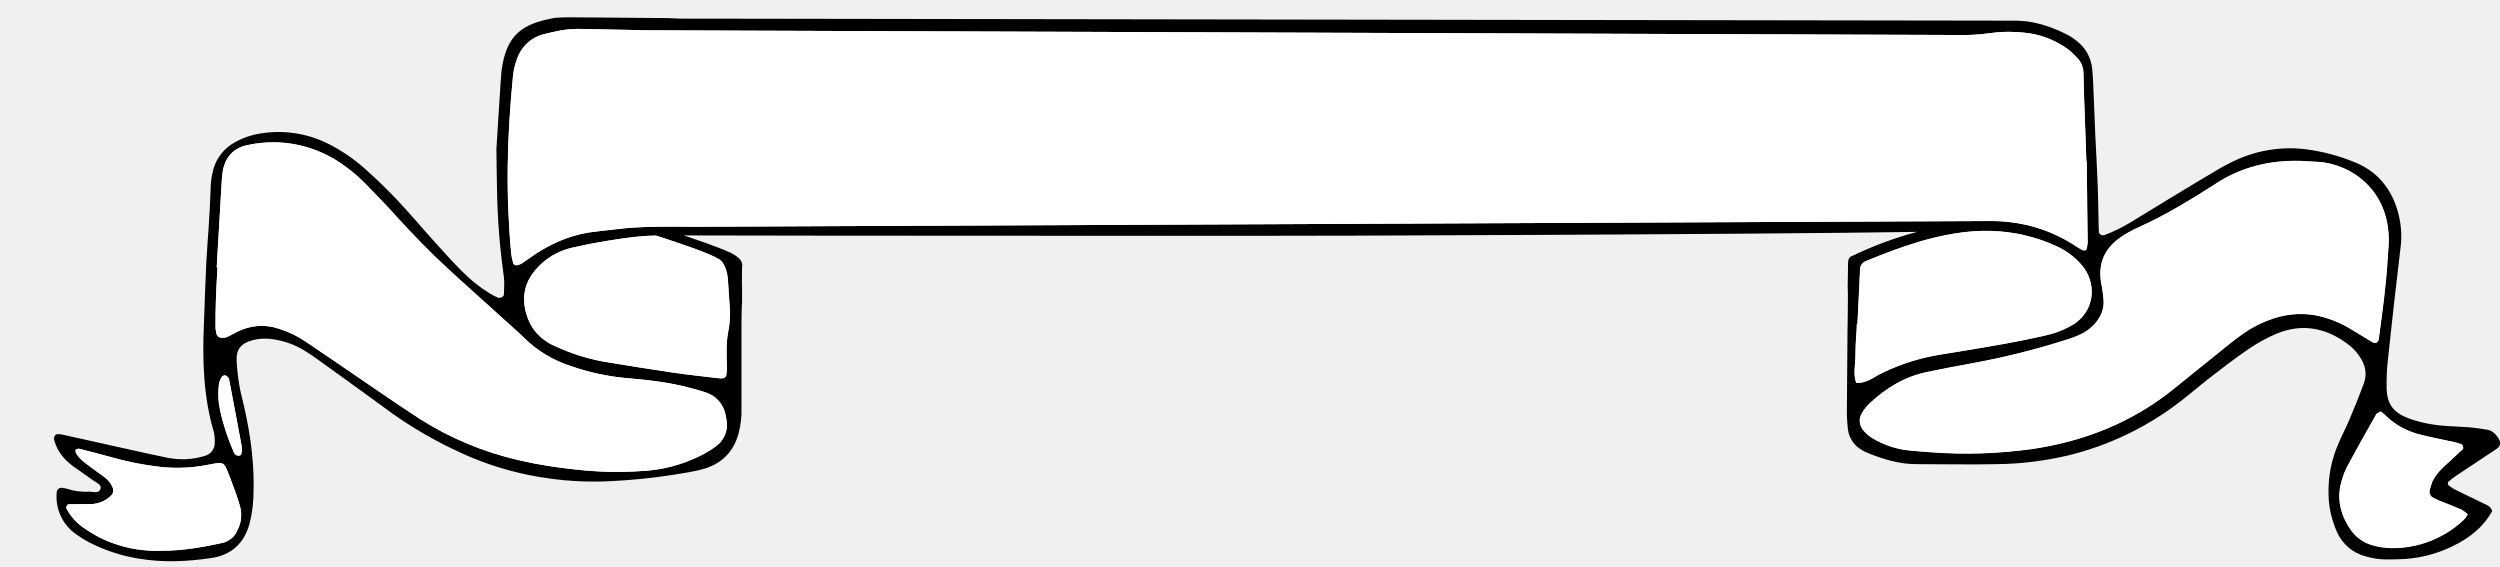
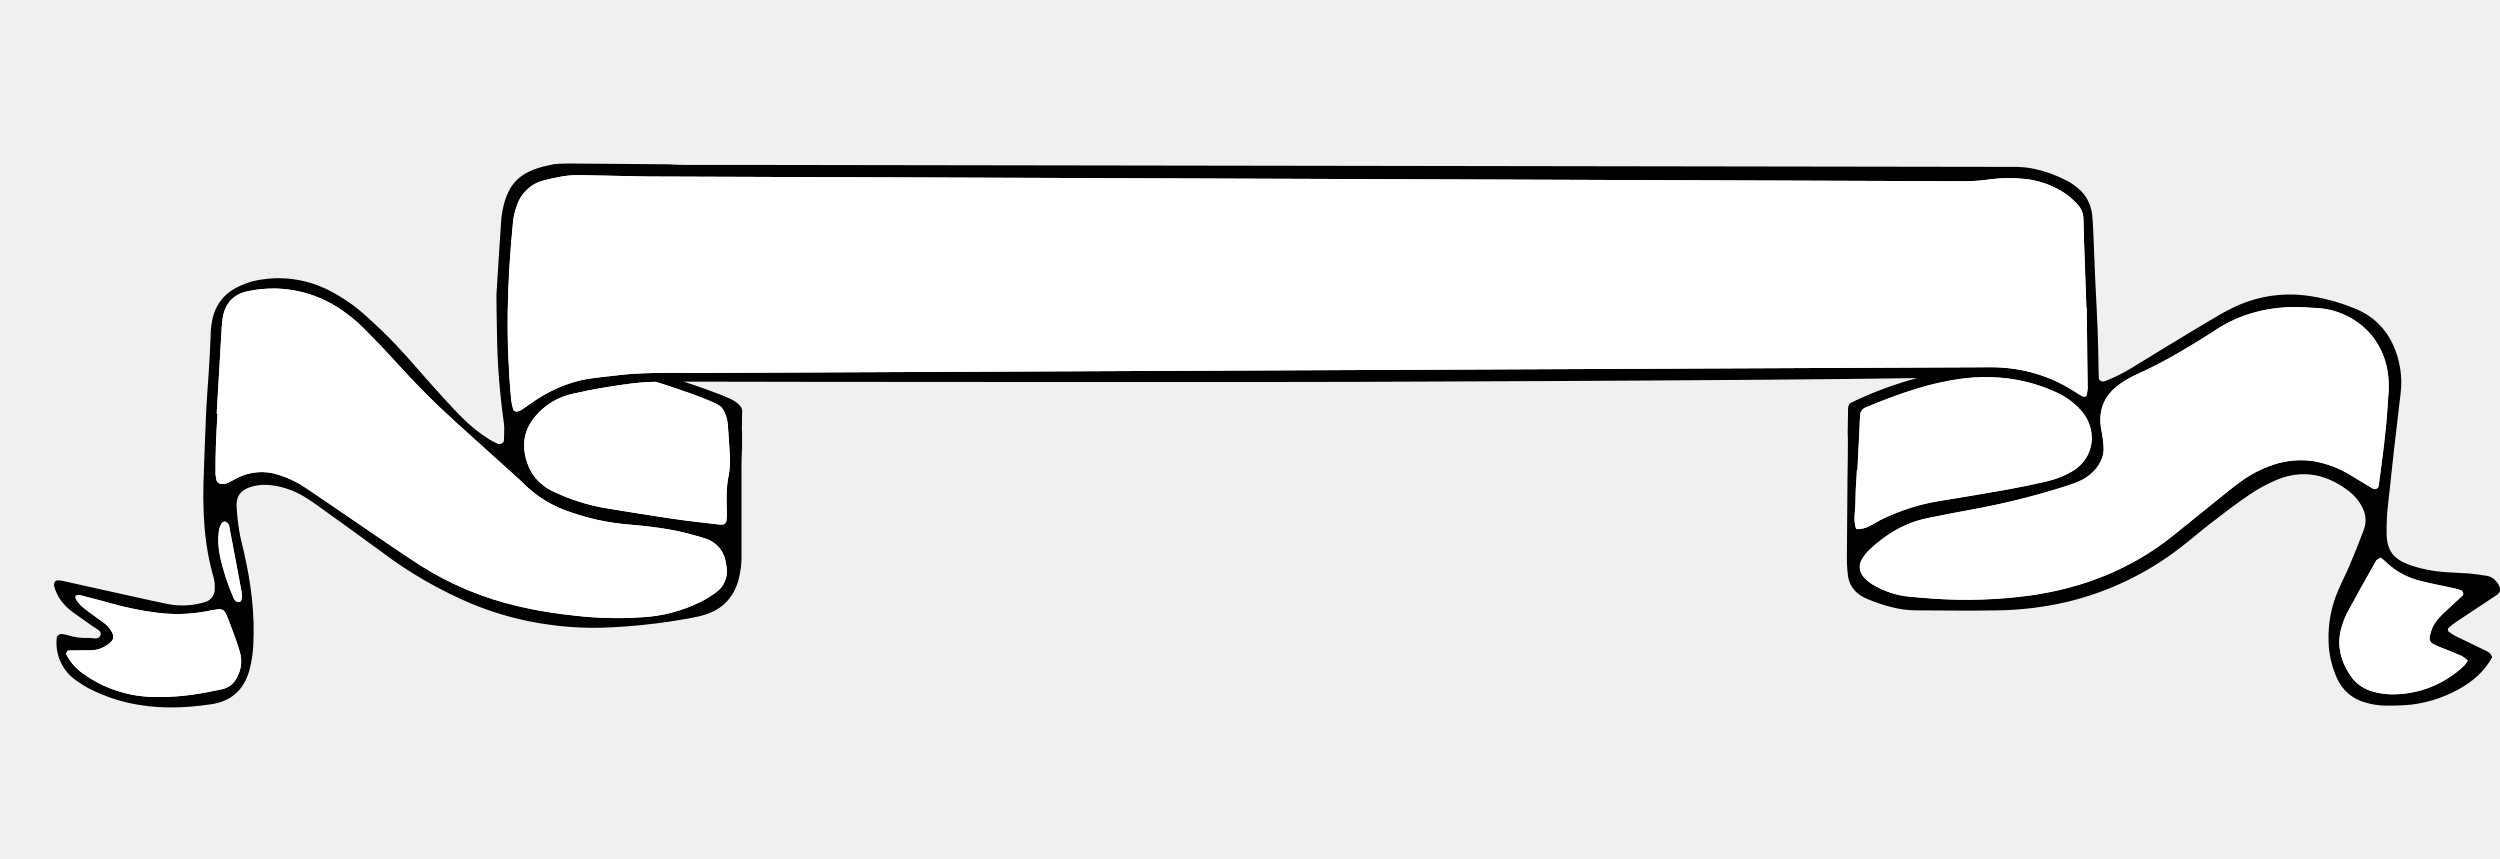
- <svg xmlns="http://www.w3.org/2000/svg" version="1.1" id="Layer_1" x="0px" y="0px" viewBox="0 0 1270.1 287.6" style="enable-background:new 0 0 1270.1 287.6;" xml:space="preserve">
+ <svg xmlns="http://www.w3.org/2000/svg" width="1372.7" height="471.4" version="1.1" id="Layer_1" x="0px" y="0px" viewBox="0 0 1270.1 287.6" style="enable-background:new 0 0 1270.1 287.6;" xml:space="preserve">
  <style type="text/css">
	.st0{display:none;fill:#934141;}
	.st1{fill:#FFFFFF;}
	.st2{fill:#010101;}
</style>
  <rect x="-72.5" y="-87" class="st0" width="1372.7" height="471.4" />
  <path d="M1269.1,222.3c-1.4-2-3.1-3.6-5.5-4c-3-0.5-5.9-0.9-8.9-1.2c-4-0.3-8-0.4-12-0.7c-6.3-0.4-12.6-1.6-18.6-3.7  c-8-2.9-11.4-7.2-11.6-15.5c-0.1-4.7,0.1-9.3,0.6-14c2-19.2,4.2-38.4,6.5-57.6c0.8-6.3,0.2-12.7-1.6-18.8  c-3.4-11.3-10.4-19.9-21.8-24.4c-8-3.3-16.4-5.5-25-6.6c-12.7-1.5-25.5,0.7-36.9,6.3c-3,1.5-5.9,3-8.8,4.8  c-5.9,3.5-11.8,7-17.7,10.6c-2.1,1.3-4.2,2.5-6.3,3.8c-6.3,3.8-12.5,7.7-18.8,11.5c-4.2,2.6-8.8,4.8-13.4,6.6  c-1.3,0.5-2.9-0.3-3-1.6c-0.1-2.7-0.2-5.3-0.2-8c-0.1-5.3-0.2-10.7-0.4-16c-0.3-8.3-0.8-16.7-1.2-25c-0.4-9-0.7-18-1.1-27  c-0.1-2.3-0.3-4.7-0.5-7c-0.6-5.4-3.2-10.3-7.5-13.7c-1.8-1.5-3.7-2.8-5.8-3.8c-5.2-2.7-10.8-4.7-16.5-5.9c-0.1,0-0.2,0-0.2,0  c-0.2,0-0.3-0.1-0.5-0.1c-2.5-0.5-5-0.7-7.5-0.8c-0.2,0-0.3,0-0.5,0L376.9,9.5h0l-28.2,0c-3,0-6.1-0.1-9.1-0.3l-0.1,0L316,9  l-25.5-0.2c-0.3,0-0.7,0-1.1,0c-0.4,0-0.8,0-1.2,0c-3.4,0-5.4,0.2-6.6,0.3c0,0,0,0,0,0c-0.5,0.1-1,0.2-1.4,0.3  c-0.5,0.1-0.9,0.2-1.4,0.3c-15.6,3.2-21.6,10.2-23.9,25.4c-0.3,2-0.3,4-0.5,6c0,0-2.2,33.6-2.2,34.4c0,1.3,0.2,18.4,0.3,20.4  c0.2,15,1.4,30,3.5,44.8c0.4,2.9,0,6,0,8.9c0,1.2-2,2.1-3.1,1.6c-1.5-0.7-3-1.4-4.4-2.3c-5.1-3.2-9.8-7-14-11.3  c-0.5-0.5-0.9-0.9-1.4-1.4c-4.2-4.3-8.2-8.8-12.2-13.2c-6.5-7.2-12.7-14.6-19.3-21.6c-5-5.3-10.3-10.4-15.8-15.3  c-5.7-5.2-12.1-9.5-18.9-13c-10.2-5.1-21.7-7.1-33-5.5c-5.3,0.6-10.5,2.3-15.1,5c-5,2.9-8.6,7.5-10.3,13c-1,3.5-1.5,7.2-1.5,10.9  c-0.2,6.3-0.6,12.7-1,19c-0.4,6-0.9,12-1.2,18c-0.5,10.3-0.8,20.7-1.2,31c-0.8,18.4-0.3,36.7,4.9,54.5c0.5,1.9,0.7,3.9,0.6,5.9  c0.1,3.1-2,5.9-5,6.7c-6.1,1.9-12.5,2.2-18.8,1c-6.2-1.3-12.4-2.6-18.5-4c-11.7-2.6-23.4-5.2-35.1-7.8c-1-0.2-2-0.3-2.9-0.2  c-0.5,0.1-1,0.8-1.2,1.3c-0.2,0.6-0.2,1.3,0,1.9c1.5,5.4,4.8,9.5,9.2,12.8c3.5,2.6,7.1,4.9,10.6,7.5c1.5,1.1,4.3,2.1,3.7,4.1  c-0.8,2.9-3.9,1.5-6,1.6c-3.7,0.2-7.3-0.3-10.8-1.4c-1-0.3-2-0.5-3-0.6c-1.3,0-2.5,1-2.5,2.3v0.1C28,258.8,32,267,39.1,271.7  c1.9,1.4,3.9,2.6,5.9,3.7c8,4.1,16.6,7,25.5,8.4c12.3,2.1,24.6,1.5,36.8-0.3c10.3-1.5,16.8-7.5,19.5-17.6c1.1-4.2,1.7-8.5,1.9-12.8  c0.8-15.8-1.2-31.2-4.7-46.6c-0.8-3.6-1.8-7.1-2.4-10.7c-0.7-4.3-1.2-8.6-1.4-12.9c-0.2-5.5,2.4-8.5,7.9-10c3.5-1,7.3-1.1,10.9-0.5  c5.3,0.8,10.4,2.6,15,5.3c2.3,1.4,4.5,2.8,6.7,4.4c11.1,8,22.2,15.9,33.2,24c14.1,10.7,29.5,19.5,45.8,26.4  c12.6,5.2,25.9,8.8,39.5,10.6c10.6,1.5,21.3,1.9,31.9,1.3c10-0.5,19.9-1.5,29.8-3c5.9-1,11.9-1.7,17.6-3.5c8.6-2.8,14-8.5,16.6-17.2  c1.2-4.5,1.8-9.2,1.6-13.9c0-12.6,0-25.2,0-37.9c0-1.7,0-3.4,0-5.1c0-3,0.1-6,0.2-9c0-0.2,0-0.4,0.1-0.6v-9.5c0,0,0,0-0.1,0l0.1-9.3  c0,0,1.5-3.6-6.3-7.2c-5.8-2.7-17.6-6.7-23.3-8.6c60.5,0.2,261.7,0.2,290,0.2c27.4,0.1,255.9-0.7,336.6-2  c-11.7,3.1-23.1,7.4-34,12.7c0,0,0,0,0,0c-0.4,0.4-1,1.1-1.1,2.6c0,0,0,0,0,0l-0.2,12.6l0,0c0.1,1.8,0.1,3.6,0.1,5.3  c0,6-0.1,12-0.2,18c-0.1,12.7-0.2,25.4-0.3,38c-0.1,3.7,0.1,7.4,0.5,11c0.5,4.4,3.1,8.3,6.9,10.5c1.1,0.7,2.3,1.3,3.6,1.8  c7.8,3.1,15.7,5.5,24.2,5.5c13.7,0,27.3,0.3,41,0c12-0.1,24-1.6,35.7-4.3c20.8-5,40.3-14.3,57.3-27.4c5-3.8,9.8-8,14.8-11.9  c6.6-5.1,13.2-10.2,20.1-14.9c4.4-3,9.1-5.6,14-7.7c13.6-5.7,26.1-2.9,37.4,6c1.8,1.5,3.4,3.2,4.7,5.1c3.1,4.3,4.3,9.1,2.4,14.2  c-2.3,6.2-4.8,12.4-7.4,18.5c-1.7,4-3.7,7.8-5.4,11.8c-3.7,8.3-5.4,17.2-5.1,26.3c0.1,6.4,1.6,12.6,4.1,18.4c2.7,6.3,8,11,14.6,12.7  c3.2,1,6.5,1.5,9.8,1.6c3.3,0,6.7,0,10-0.2c9.7-0.6,19.1-3.4,27.6-8.1c7.1-3.9,13.1-9.1,17-16.2c-0.3-1.4-1.3-2.5-2.6-3.1  c-5.1-2.5-10.2-4.9-15.3-7.4c-1.5-0.7-2.9-1.6-4.2-2.6c-0.4-0.5-0.5-1.1-0.3-1.6c1.2-1.2,2.4-2.2,3.8-3.1  c6.9-4.6,13.9-9.2,20.8-13.8C1270.5,226.7,1270.7,224.7,1269.1,222.3z M120.5,269.6c-1.3,3.1-4.1,5.4-7.4,6.2  c-10.1,2.2-20.2,4-31.2,4c-8.4,0.3-16.8-1-24.7-3.9c-5.3-1.9-10.3-4.6-14.9-7.9c-3.6-2.5-6.5-5.8-8.5-9.6c-0.4-0.8,0.3-2.2,1.2-2.2  c3.6,0,7.3-0.1,11-0.1c4,0,7.9-1.7,10.7-4.6c0.9-1,1.1-2.4,0.6-3.7c-0.9-2.2-2.4-4-4.2-5.4c-2.4-1.8-4.8-3.5-7.3-5.3  c-2.7-2-5.4-3.9-7.1-6.8c-0.3-0.5-0.5-1.4-0.2-1.8c0.5-0.4,1.2-0.6,1.8-0.5c5.5,1.4,10.9,2.8,16.3,4.3c7.3,2.1,14.8,3.6,22.4,4.6  c8.6,1.2,17.3,1,25.8-0.6c9.5-1.8,8.7-2.3,12.2,6.7c1.8,4.6,3.5,9.3,4.9,14.1C123.1,261.3,122.6,265.8,120.5,269.6z M122.8,226.8  L122.8,226.8c0.1,0.7,0.1,1.4,0.2,2c-0.1,0.6-0.2,1.3-0.4,1.9c-0.1,0.3-0.4,0.6-0.6,0.7c-0.6,0.1-1.2,0.1-1.8-0.1  c-0.6-0.3-1-0.8-1.3-1.4c-3.1-7-5.5-14.3-7.1-21.8c-0.9-4.2-1.1-8.6-0.5-12.9c0.2-1.3,0.7-2.5,1.4-3.7c0.4-0.5,1-0.8,1.6-0.8  c0.6,0,1.1,0.6,1.6,1c0.2,0.2,0.4,0.5,0.5,0.9C118.5,203.9,120.6,215.3,122.8,226.8z M363.6,226.8L363.6,226.8  c-2.4,1.8-5,3.3-7.7,4.7c-9.3,4.6-19.4,7.3-29.8,7.8c-11.3,0.8-22.7,0.5-33.9-0.8c-9.6-1-19.2-2.5-28.6-4.7  c-17.9-4.1-35-11.2-50.5-21.1c-10.9-7.1-21.6-14.5-32.3-21.8c-8.6-5.8-17-11.7-25.6-17.4c-4.1-2.8-8.7-5-13.5-6.5  c-7-2.4-14.7-1.8-21.3,1.6c-1.8,0.9-3.5,2-5.3,2.7c-0.9,0.3-2,0.4-2.9,0.2c-1,0-1.9-0.8-2.2-1.8c-0.2-1-0.4-2-0.5-2.9  c0-5,0-10,0.2-15c0.2-5.3,0.5-10.7,0.8-16h-0.4l2.5-42.9c0.1-2,0.3-4,0.6-6c1.3-7.4,5.8-12,13.1-13.3c4.2-0.9,8.6-1.3,12.9-1.3  c12.1,0.1,23.9,3.8,33.9,10.6c4.4,3,8.6,6.4,12.3,10.2c5.6,5.7,11.2,11.5,16.5,17.4c8.3,9.1,16.9,18,26,26.3  c1.7,1.6,3.4,3.1,5.1,4.7c9.1,8.3,18.4,16.5,27.5,24.8c1,0.9,2,1.8,3,2.7c1,0.9,2,1.8,2.9,2.8c6.7,6.5,14.8,11.4,23.7,14.2  c8.8,3.1,18,5.1,27.2,6c11.6,1,23.2,2.2,34.5,5.4c2.6,0.7,5.2,1.4,7.6,2.3c4.8,1.8,8.2,6,9.2,11c0.2,1,0.4,2,0.5,3  C370,218.8,367.8,223.9,363.6,226.8z M352.3,126.1c6.8,2.5,13.1,5.1,14.2,6.6c0.6,0.8,1.2,1.7,1.6,2.7c0.9,2,1.3,4,1.4,5.1  c0,0,0,0,0.1,0l0.1,0.9l1,15l0,0.1c0.1,0.8,0.1,1.6,0.1,2.5c0.1,2.7-0.1,5.3-0.5,7.9v0.1c-0.1,0.7-0.3,1.3-0.4,2  c-0.9,5.3-0.8,10.5-0.6,15.9c0.1,2,0,4-0.3,5.9c-0.2,0.6-0.7,1.1-1.3,1.3c-1,0.2-2,0.2-3,0c-7.6-0.9-15.2-1.7-22.7-2.8  c-11.8-1.8-23.6-3.6-35.4-5.6c-8.5-1.6-16.8-4.2-24.6-7.9c-3.7-1.5-6.9-3.9-9.5-6.8c-2-2.3-3.5-5-4.5-7.9c-3.1-8.8-2-17,4.3-24.2  c4.8-5.6,11.3-9.5,18.6-11.1c2.2-0.5,4.5-1,6.6-1.4l-0.1,0c0,0,2.2-0.5,5.7-1.1c6.2-1.1,16.3-2.8,24.5-3.4c2.1-0.1,4-0.2,5.7-0.2  C333,119.6,343.1,122.8,352.3,126.1z M352.2,115.2c-31-0.4-35,0.9-43.1,1.7c-2,0.2-4,0.4-6,0.7c0,0-0.1,0-0.1,0  c-11,1.1-21.1,5-30.5,11.1c-2.5,1.6-4.9,3.5-7.4,5.1c-0.8,0.5-1.8,0.9-2.8,1c-0.6,0-1.2-0.3-1.5-0.8c-0.5-1.6-0.9-3.2-1.1-4.8  c-1.4-14.9-2-29.9-1.8-44.9c0.2-15.3,1.2-30.6,2.7-45.9c0.3-2.7,0.9-5.3,1.8-7.8c2-6.5,7.2-11.6,13.8-13.2c5.4-1.4,11.2-2.7,17-2.7  h0.2l1.4,0l0.4,0l34.5,0.7h0.3l667.8,2.4c4.2,0,8.5-0.3,12.7-0.9c2.7-0.4,5.5-0.6,8.2-0.7h0.4c0.8,0,1.6,0,2.4,0  c2.3,0,4.5,0.2,6.8,0.4c7.7,0.7,15,3.4,21.4,7.8c2.2,1.6,4.1,3.4,5.9,5.4c1.8,2,2.8,4.6,2.8,7.3c0.1,3.7,0.2,7.3,0.3,11  c0.4,11.3,0.8,22.7,1.2,34h0.2c0.2,13.7,0.5,27.3,0.6,41c-0.1,1.3-0.3,2.6-0.7,3.8c0,0.2-0.6,0.3-0.9,0.3c-0.3,0-0.6,0-0.9-0.1  c-1.2-0.6-2.3-1.3-3.4-2c-12.9-8.5-26.7-12.4-41.2-12.8c-0.1,0-0.2,0-0.2,0h0l-5.4,0h-0.1L352.2,115.2z M943,194.4L943,194.4  c-1.6-4.6-0.4-9.2-0.4-13.8c0-3.9,0.2-7.7,0.5-11.6c0.1-1.5,0.2-2.9,0.2-4.4h0.3c0.3-6.7,0.7-13.3,1-20c0.1-2.7,0.2-5.3,0.4-8  c0-1.7,1.1-3.2,2.7-3.9c17.9-7.4,36-13.9,55.6-15.3c0.3,0,0.5,0,0.8,0h0c2.5-0.2,4.9-0.2,7.4-0.1h0.1c11.2,0.3,22.3,2.8,32.6,7.5  c4.9,2.1,9.3,5.3,12.9,9.3c6,6.6,7.3,15.8,3.4,23.2c-1.9,3.5-4.8,6.4-8.4,8.3c-2.5,1.4-5.2,2.6-7.9,3.5c-1.7,0.5-3.4,1-5.1,1.4  c-6.5,1.5-13,2.8-19.5,4c-11.5,2-22.9,4-34.4,5.8c-9.9,1.6-19.5,4.7-28.5,9C952.2,191.3,948.3,194.9,943,194.4z M1194.2,167.1  c-5.7-3.5-12-5.9-18.5-7.1c-6.9-1.1-14-0.5-20.7,1.7c-6,2-11.7,4.9-16.8,8.7c-3.8,2.7-7.4,5.7-11,8.6c-7.8,6.2-15.5,12.6-23.3,18.8  c-21.1,16.9-45.3,26.4-71.9,30.3c-16.8,2.3-33.9,2.9-50.9,1.6c-3.7-0.2-7.3-0.6-11-0.9c-6.7-0.6-13.1-2.8-18.8-6.2  c-1.7-1-3.2-2.3-4.5-3.8c-2.4-2.6-2.7-6.4-0.7-9.3c1-1.7,2.3-3.2,3.7-4.6c8.4-7.9,18-13.7,29.5-16c7.2-1.5,14.4-2.9,21.6-4.2  c16.7-3,33.2-7.1,49.4-12.3c2.2-0.7,4.4-1.5,6.5-2.5c0.7-0.3,1.4-0.7,2.1-1.1c2.2-1.3,4.2-3,5.8-4.9c2.6-3.2,4.2-6.9,4-11  c-0.2-3-0.6-6-1.2-8.9c-1.8-9.9,1.5-17.7,9.7-23.4c2.7-1.9,5.6-3.5,8.7-4.9c7.5-3.4,14.8-7.2,21.9-11.4c5-2.9,9.9-5.9,14.7-9  c0.9-0.5,1.7-1,2.5-1.6c13.2-8.8,27.9-12.4,43.6-12c3,0.1,6,0.4,9,0.5c16.8,1,36.4,14.3,35.9,40.5c0,2.3-0.3,4.6-0.5,7.9  c-0.7,13.4-2.7,27.6-4.6,41.8c-0.2,1.1-1.2,1.8-2.3,1.6c-0.2,0-0.5-0.1-0.7-0.2C1201.6,171.6,1197.9,169.3,1194.2,167.1z   M1251.2,228.2L1251.2,228.2c-2.7,2.5-5.3,5-8,7.4c-3,2.7-5.8,5.5-7.5,9.2c-0.6,1.5-1.1,3.1-1.4,4.7c-0.2,1.3,0.5,2.7,1.6,3.3  c1.2,0.6,2.4,1.2,3.6,1.7c3.7,1.5,7.4,2.9,11.1,4.5c1.1,0.6,2.2,1.4,3.1,2.2c-0.5,1-1.1,1.9-1.9,2.7c-10,9.5-23.3,14.7-37.1,14.5  c-3-0.1-6-0.5-8.8-1.3c-4.9-1.2-9.2-4.2-11.9-8.4c-5.3-7.9-7.1-16.4-4-25.6c0.6-1.9,1.3-3.8,2.2-5.6c4.9-9.1,9.9-18.1,15-27  c0.4-0.7,1.5-1,2.3-1.5c0.9,0.8,1.8,1.3,2.4,2c5,4.9,11.3,8.3,18.2,9.9c5.5,1.4,11,2.4,16.5,3.6c1.3,0.3,2.5,0.7,3.8,1.1  C1251.2,226.1,1251.8,227.7,1251.2,228.2z" />
  <path class="st1" d="M1253.7,261.3c-0.5,1-1.1,1.9-1.9,2.7c-10,9.5-23.3,14.7-37.1,14.5c-3-0.1-6-0.5-8.8-1.3  c-4.9-1.2-9.2-4.2-11.9-8.4c-5.3-7.9-7.1-16.4-4-25.6c0.6-1.9,1.3-3.8,2.2-5.6c4.9-9.1,9.9-18.1,15-27c0.4-0.7,1.5-1,2.3-1.5  c0.9,0.8,1.8,1.3,2.4,2c5,4.9,11.3,8.3,18.2,9.9c5.5,1.4,11,2.4,16.5,3.6c1.3,0.3,2.5,0.7,3.8,1.1c0.8,0.3,1.4,1.9,0.8,2.4l0,0  c-2.7,2.5-5.3,5-8,7.4c-3,2.7-5.8,5.5-7.5,9.2c-0.6,1.5-1.1,3.1-1.4,4.7c-0.2,1.3,0.5,2.7,1.6,3.3c1.2,0.6,2.4,1.2,3.6,1.7  c3.7,1.5,7.4,2.9,11.1,4.5C1251.7,259.7,1252.8,260.5,1253.7,261.3z" />
  <path class="st1" d="M1213.6,122.9c0,2.3-0.3,4.6-0.5,7.9c-0.7,13.4-2.7,27.6-4.6,41.8c-0.2,1.1-1.2,1.8-2.3,1.6  c-0.2,0-0.5-0.1-0.7-0.2c-3.8-2.3-7.5-4.6-11.2-6.8c-5.7-3.5-12-5.9-18.5-7.1c-6.9-1.1-14-0.5-20.7,1.7c-6,2-11.7,4.9-16.8,8.7  c-3.8,2.7-7.4,5.7-11,8.6c-7.8,6.2-15.5,12.6-23.3,18.8c-21.1,16.9-45.3,26.4-71.9,30.3c-16.8,2.3-33.9,2.9-50.9,1.6  c-3.7-0.2-7.3-0.6-11-0.9c-6.7-0.6-13.1-2.8-18.8-6.2c-1.7-1-3.2-2.3-4.5-3.8c-2.4-2.6-2.7-6.4-0.7-9.3c1-1.7,2.3-3.2,3.7-4.6  c8.4-7.9,18-13.7,29.5-16c7.2-1.5,14.4-2.9,21.6-4.2c16.7-3,33.2-7.1,49.4-12.3c2.2-0.7,4.4-1.5,6.5-2.5c0.7-0.3,1.4-0.7,2.1-1.1  c2.2-1.3,4.2-3,5.8-4.9c2.6-3.2,4.2-6.9,4-11c-0.2-3-0.6-6-1.2-8.9c-1.8-9.9,1.5-17.7,9.7-23.4c2.7-1.9,5.6-3.5,8.7-4.9  c7.5-3.4,14.8-7.2,21.9-11.4c5-2.9,9.9-5.9,14.7-9c0.9-0.5,1.7-1,2.5-1.6c13.2-8.8,27.9-12.4,43.6-12c3,0.1,6,0.4,9,0.5  C1194.5,83.4,1214.1,96.7,1213.6,122.9z" />
  <path class="st1" d="M1060.4,157.2c-1.9,3.5-4.8,6.4-8.4,8.3c-2.5,1.4-5.2,2.6-7.9,3.5c-1.7,0.5-3.4,1-5.1,1.4  c-6.5,1.5-13,2.8-19.5,4c-11.5,2-22.9,4-34.4,5.8c-9.9,1.6-19.5,4.7-28.5,9c-4.4,2.1-8.3,5.8-13.6,5.3l0,0  c-1.6-4.6-0.3-9.2-0.3-13.8c0-3.9,0.2-7.7,0.5-11.6c0.1-1.5,0.2-2.9,0.2-4.4h0.3c0.3-6.7,0.7-13.3,1-20c0.1-2.7,0.2-5.3,0.4-8  c0-1.7,1.1-3.2,2.7-3.9c17.9-7.4,36-13.9,55.6-15.3c0.3,0,0.5,0,0.8,0h0c2.5-0.2,4.9-0.2,7.4-0.1h0.1c11.2,0.3,22.3,2.8,32.6,7.5  c4.9,2.1,9.3,5.3,12.9,9.3C1063,140.6,1064.3,149.8,1060.4,157.2z" />
  <path class="st1" d="M120.5,269.6c-1.3,3.1-4.1,5.4-7.4,6.2c-10.1,2.2-20.2,4-31.2,4c-8.4,0.3-16.8-1-24.7-3.9  c-5.3-1.9-10.3-4.6-14.9-7.9c-3.6-2.5-6.5-5.8-8.5-9.6c-0.4-0.8,0.3-2.2,1.2-2.2c3.6,0,7.3-0.1,11-0.1c4,0,7.9-1.7,10.7-4.6  c0.9-1,1.1-2.4,0.6-3.7c-0.9-2.2-2.4-4-4.2-5.4c-2.4-1.8-4.8-3.5-7.3-5.3c-2.7-2-5.4-3.9-7.1-6.8c-0.3-0.5-0.5-1.4-0.2-1.8  c0.5-0.4,1.2-0.6,1.8-0.5c5.5,1.4,10.9,2.8,16.3,4.3c7.3,2.1,14.8,3.6,22.4,4.6c8.6,1.2,17.3,1,25.8-0.6c9.5-1.8,8.7-2.3,12.2,6.7  c1.8,4.6,3.5,9.3,4.9,14.1C123.1,261.3,122.6,265.8,120.5,269.6z" />
  <path class="st1" d="M122.9,228.8c-0.1,0.6-0.2,1.3-0.4,1.9c-0.1,0.3-0.4,0.6-0.6,0.7c-0.6,0.1-1.2,0.1-1.8-0.1  c-0.6-0.3-1-0.8-1.3-1.4c-3.1-7-5.5-14.3-7.1-21.8c-0.9-4.2-1.1-8.6-0.5-12.9c0.2-1.3,0.7-2.5,1.4-3.7c0.4-0.5,1-0.8,1.6-0.8  c0.6,0,1.1,0.6,1.6,1c0.2,0.2,0.4,0.5,0.5,0.9c2.2,11.3,4.4,22.7,6.5,34.2v0C122.9,227.4,122.9,228.1,122.9,228.8z" />
  <path class="st1" d="M363.6,226.8L363.6,226.8c-2.4,1.8-5,3.3-7.7,4.7c-9.3,4.6-19.4,7.3-29.8,7.8c-11.3,0.8-22.7,0.5-33.9-0.8  c-9.6-1-19.2-2.5-28.6-4.7c-17.9-4.1-35-11.2-50.5-21.1c-10.9-7.1-21.6-14.5-32.3-21.8c-8.6-5.8-17-11.7-25.6-17.4  c-4.1-2.8-8.7-5-13.5-6.5c-7-2.4-14.7-1.8-21.3,1.6c-1.8,0.9-3.5,2-5.3,2.7c-0.9,0.3-2,0.4-2.9,0.2c-1,0-1.9-0.8-2.2-1.8  c-0.2-1-0.4-2-0.5-2.9c0-5,0-10,0.2-15c0.2-5.3,0.5-10.7,0.8-16h-0.4l2.5-42.9c0.1-2,0.3-4,0.6-6c1.3-7.4,5.8-12,13.1-13.3  c4.2-0.9,8.6-1.3,12.9-1.3c12.1,0.1,23.9,3.8,33.9,10.6c4.4,3,8.6,6.4,12.3,10.2c5.6,5.7,11.2,11.5,16.5,17.4  c8.3,9.1,16.9,18,26,26.3c1.7,1.6,3.4,3.1,5.1,4.7c9.1,8.3,18.4,16.5,27.5,24.8c1,0.9,2,1.8,3,2.7c1,0.9,2,1.8,2.9,2.8  c6.7,6.5,14.8,11.4,23.7,14.2c8.8,3.1,18,5.1,27.2,6c11.6,1,23.2,2.2,34.5,5.4c2.6,0.7,5.2,1.4,7.6,2.3c4.8,1.8,8.2,6,9.2,11  c0.2,1,0.4,2,0.5,3C370,218.8,367.8,223.9,363.6,226.8z" />
  <path class="st2" d="M1013.4,112.3L1013.4,112.3c-0.1,0-0.2,0-0.2,0H1013.4z" />
  <path class="st1" d="M1060.5,123.1c-0.1,1.3-0.3,2.6-0.7,3.8c0,0.2-0.6,0.3-0.9,0.3c-0.3,0-0.6,0-0.9-0.1c-1.2-0.6-2.3-1.3-3.4-2  c-12.9-8.5-26.7-12.4-41.2-12.8v0h-0.2c-1.8-0.1-3.6,0-5.4,0h-0.1l-655.4,2.9c-31-0.4-35,0.9-43.1,1.7c-2,0.2-4,0.4-6,0.7  c0,0-0.1,0-0.1,0c-11,1.1-21.1,5-30.5,11.1c-2.5,1.6-4.9,3.5-7.4,5.1c-0.8,0.5-1.8,0.9-2.8,1c-0.6,0-1.2-0.3-1.5-0.8  c-0.5-1.6-0.9-3.2-1.1-4.8c-1.4-14.9-2-29.9-1.8-44.9c0.2-15.3,1.2-30.6,2.7-45.9c0.3-2.7,0.9-5.3,1.8-7.8c2-6.5,7.2-11.6,13.8-13.2  c5.4-1.4,11.2-2.7,17-2.7h0.2l1.4,0l0.4,0l34.5,0.7h0.3l667.8,2.4c4.2,0,8.5-0.3,12.7-0.9c2.7-0.4,5.5-0.6,8.2-0.7h0.4  c0.8,0,1.6,0,2.4,0c2.3,0,4.5,0.2,6.8,0.4c7.7,0.7,15,3.4,21.4,7.8c2.2,1.6,4.1,3.4,5.9,5.4c1.8,2,2.8,4.6,2.8,7.3  c0.1,3.7,0.2,7.3,0.3,11c0.4,11.3,0.8,22.7,1.2,34h0.2C1060.1,95.8,1060.3,109.4,1060.5,123.1z" />
  <path class="st1" d="M370.2,166.9L370.2,166.9c-0.1,0.7-0.3,1.4-0.4,2.1c-0.9,5.3-0.8,10.5-0.6,15.9c0.1,2,0,4-0.3,5.9  c-0.2,0.6-0.7,1.1-1.3,1.3c-1,0.2-2,0.2-3,0c-7.6-0.9-15.2-1.7-22.7-2.8c-11.8-1.8-23.6-3.6-35.4-5.6c-8.5-1.6-16.8-4.2-24.6-7.9  c-3.7-1.5-6.9-3.9-9.5-6.8c-2-2.3-3.5-5-4.5-7.9c-3.1-8.8-2-17,4.3-24.2c4.8-5.6,11.3-9.5,18.6-11.1c2.2-0.5,4.5-1,6.6-1.4l-0.1,0  c0,0,2.2-0.5,5.7-1.1c6.2-1.1,16.3-2.8,24.5-3.4c2.1-0.1,4-0.2,5.7-0.2c0,0,10.1,3.2,19.3,6.5c6.8,2.5,13.1,5.1,14.2,6.6  c0.6,0.8,1.2,1.7,1.6,2.7c0.9,2,1.3,4,1.4,5.1c0.1,0.5,0.1,0.7,0.1,0.7l0,0.2l1,15l0,0.1c0.1,0.8,0.1,1.6,0.1,2.5  C370.8,161.7,370.7,164.3,370.2,166.9z" />
  <path class="st1" d="M369.6,141.3l0-0.2c0,0,0-0.3-0.1-0.7c0,0,0,0,0.1,0L369.6,141.3z" />
  <path d="M369.6,141.3l0-0.2c0,0,0-0.3-0.1-0.7c0,0,0,0,0.1,0L369.6,141.3z" />
</svg>
